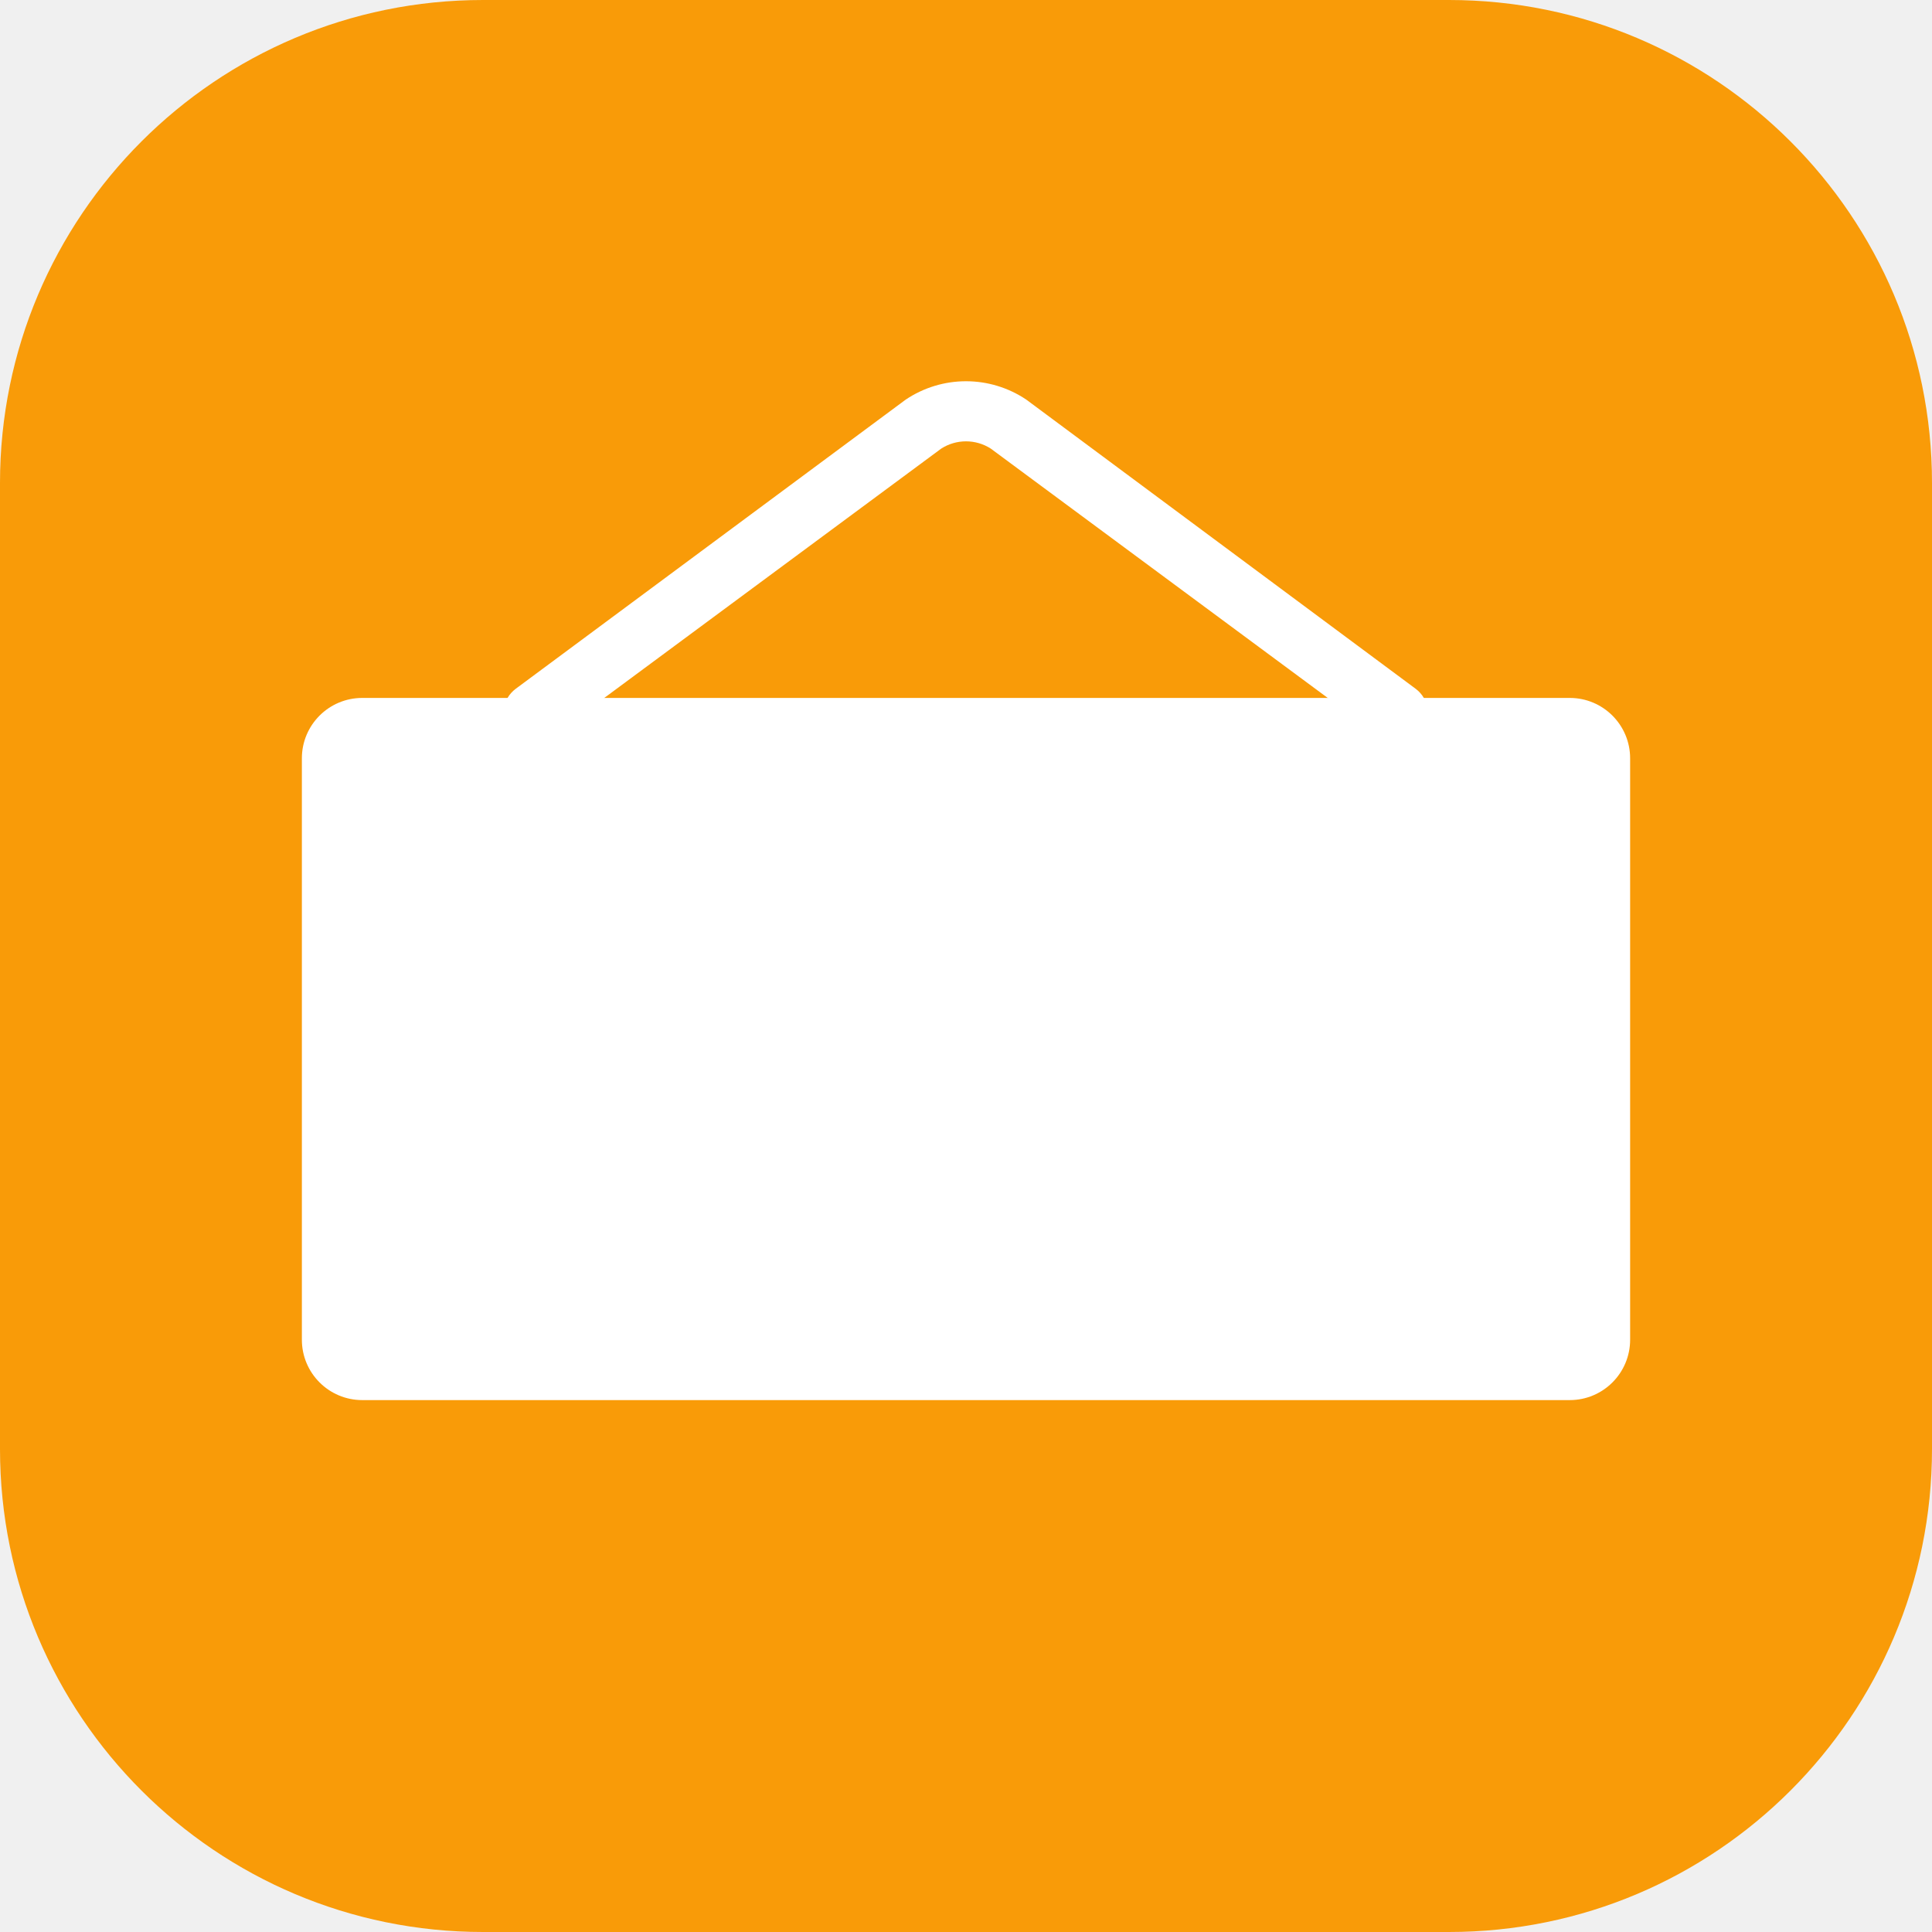
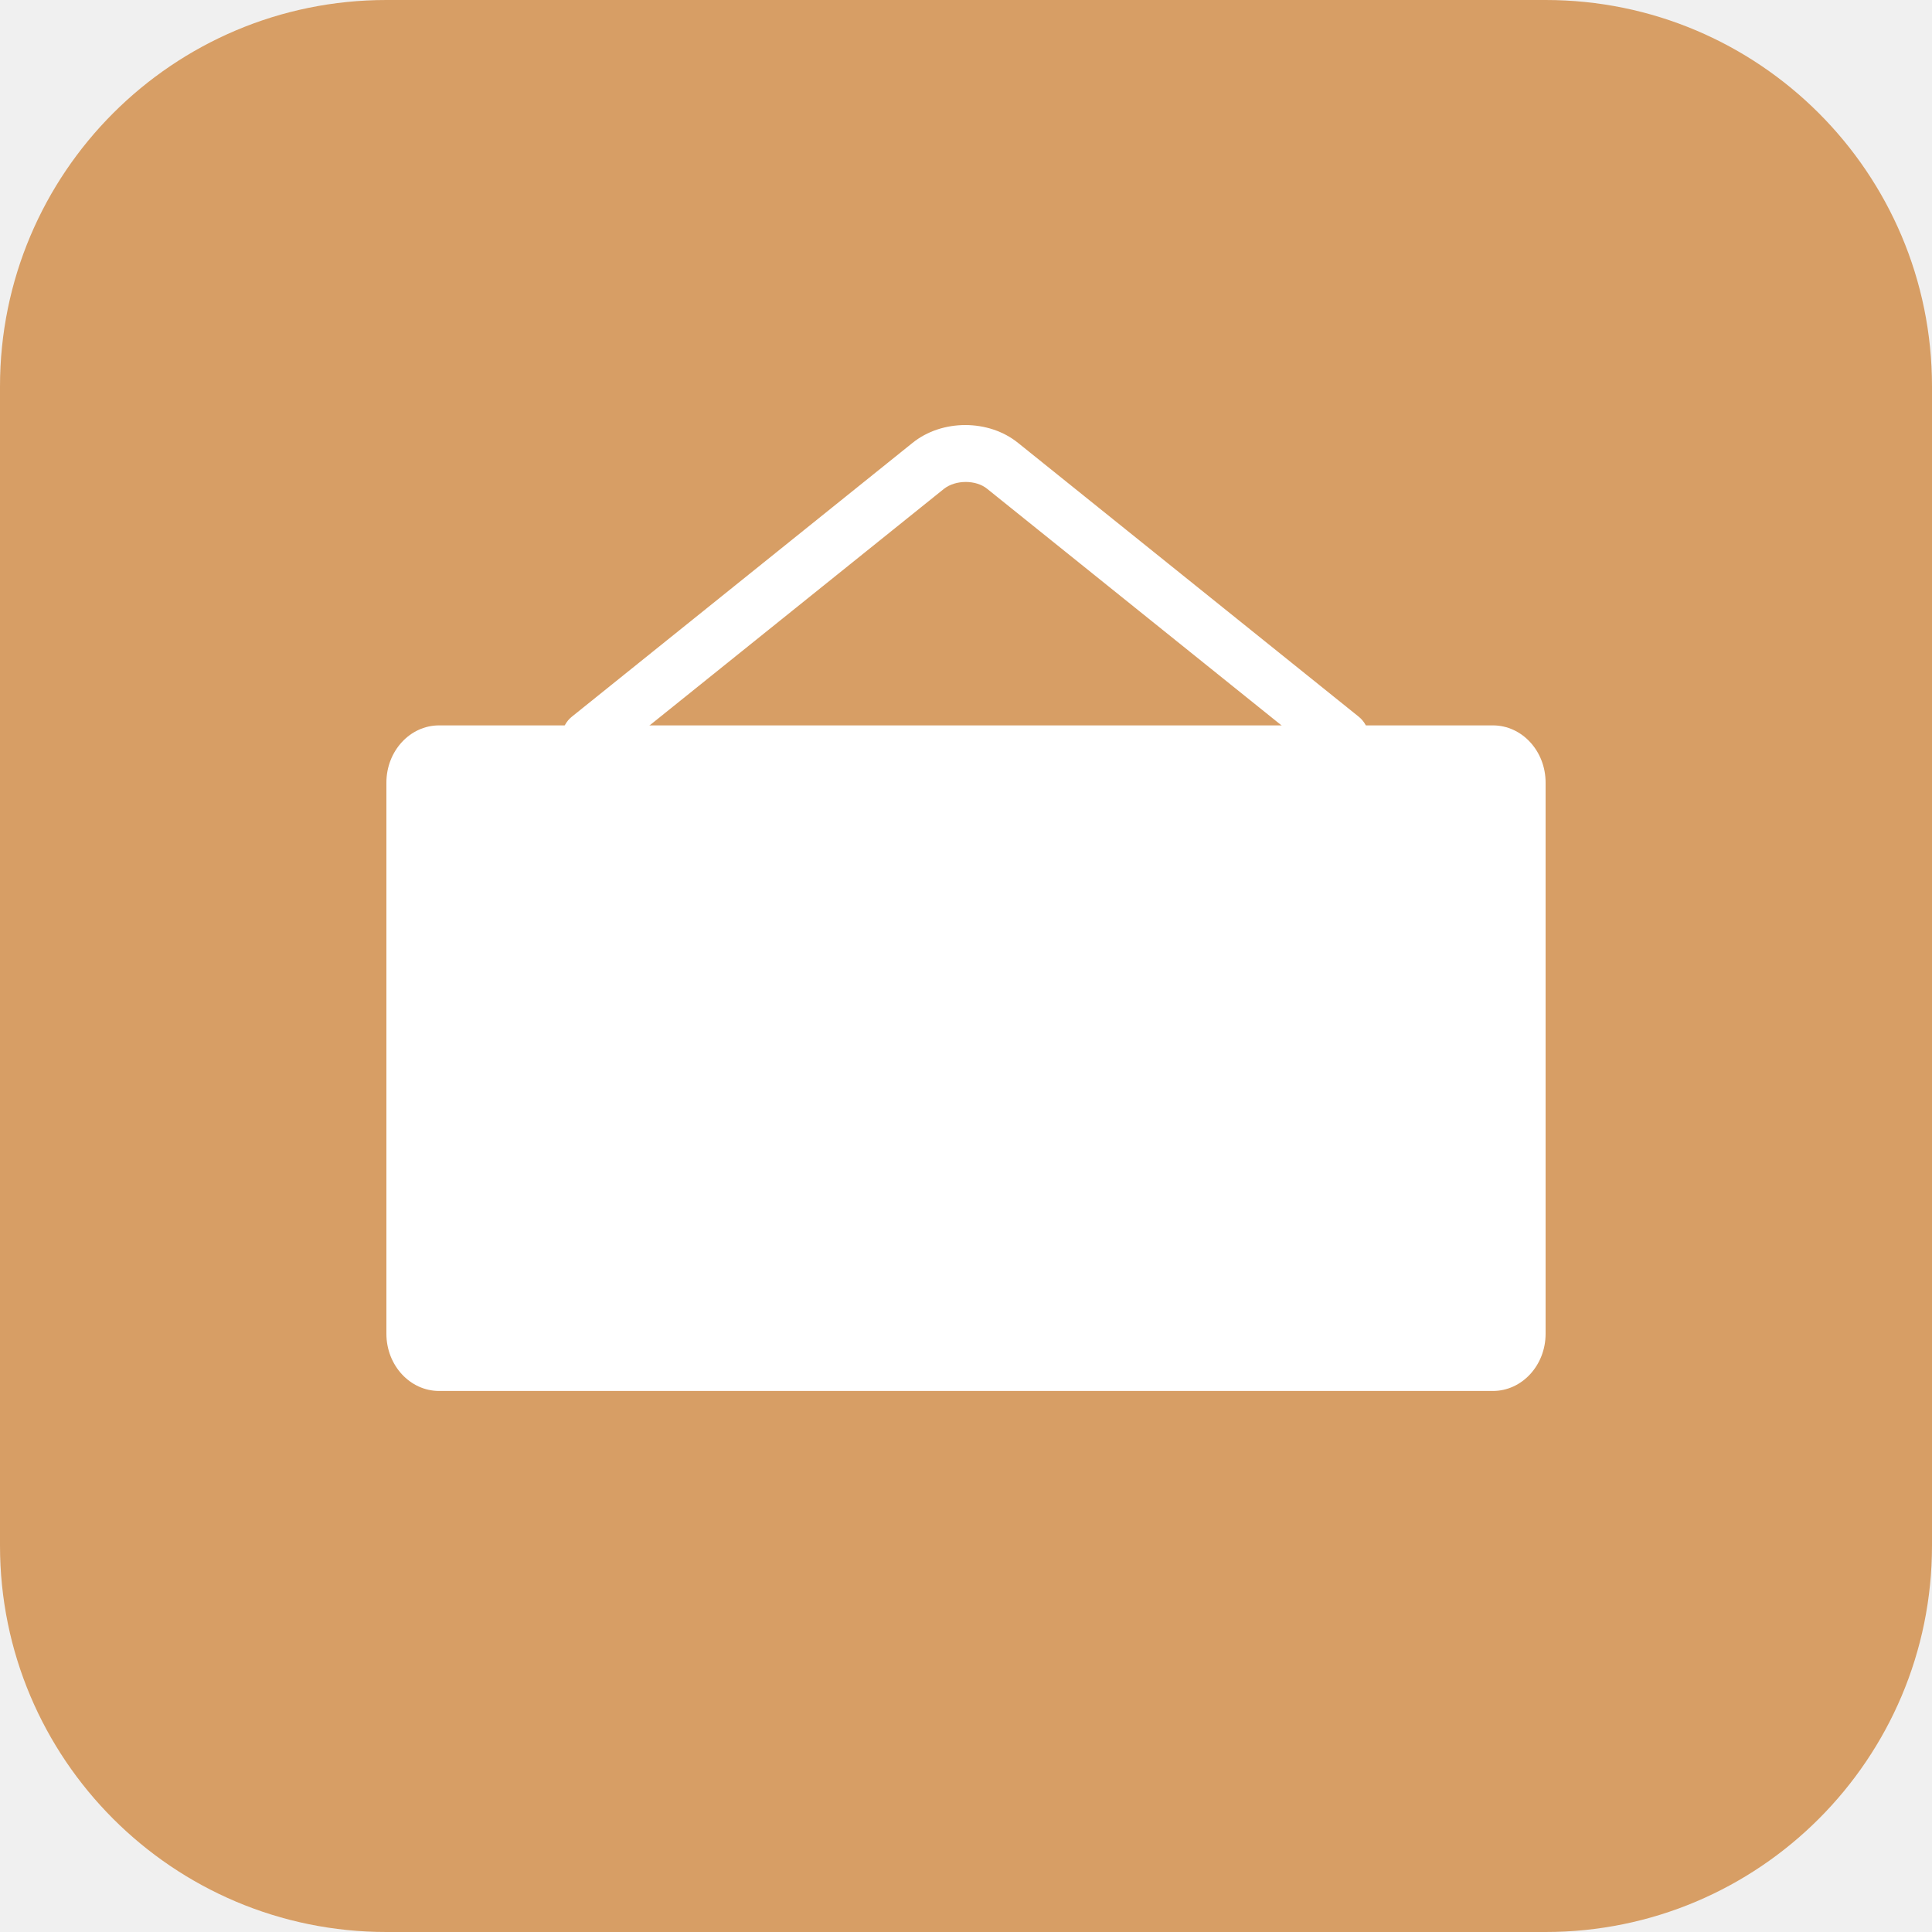
- <svg xmlns="http://www.w3.org/2000/svg" width="32" height="32" viewBox="0 0 32 32">
-   <rect width="32" height="32" rx="8" fill="#f99b08" />
-   <rect x="5" y="11.56" width="22" height="11.63" rx="1" fill="#fff" />
-   <path d="M23.16,12.31a.46.46,0,0,1-.29-.1L16.41,7.43a.76.76,0,0,0-.82,0L9.13,12.21a.5.5,0,0,1-.7-.1.51.51,0,0,1,.11-.7L15,6.62a1.79,1.79,0,0,1,2,0l6.45,4.79a.51.51,0,0,1,.11.7A.51.51,0,0,1,23.16,12.31Z" fill="#fff" />
+ <svg xmlns="http://www.w3.org/2000/svg" width="50" height="50" viewBox="0 0 50 50" fill="none">
+   <g clip-path="url(#clip0_4689_17714)">
+     <rect width="50" height="50" rx="10" fill="#D79E65" />
+     <path d="M38.636 18.773H11.364C10.611 18.773 10 19.436 10 20.255V34.517C10 35.335 10.611 35.998 11.364 35.998H38.636C39.389 35.998 40 35.335 40 34.517V20.255C40 19.436 39.389 18.773 38.636 18.773Z" fill="white" />
+     <path d="M34.766 19.879C34.63 19.879 34.48 19.835 34.357 19.731L25.548 12.651C25.261 12.414 24.73 12.414 24.43 12.651L15.62 19.731C15.32 19.983 14.898 19.909 14.666 19.583C14.434 19.257 14.502 18.783 14.802 18.546L23.611 11.466C24.375 10.845 25.589 10.845 26.352 11.466L35.161 18.546C35.461 18.783 35.529 19.257 35.298 19.583C35.161 19.775 34.957 19.879 34.752 19.879H34.766Z" fill="white" />
+   </g>
+   <defs>
+     <clipPath id="clip0_4689_17714">
+       <rect width="50" height="50" fill="white" />
+     </clipPath>
+   </defs>
</svg>
